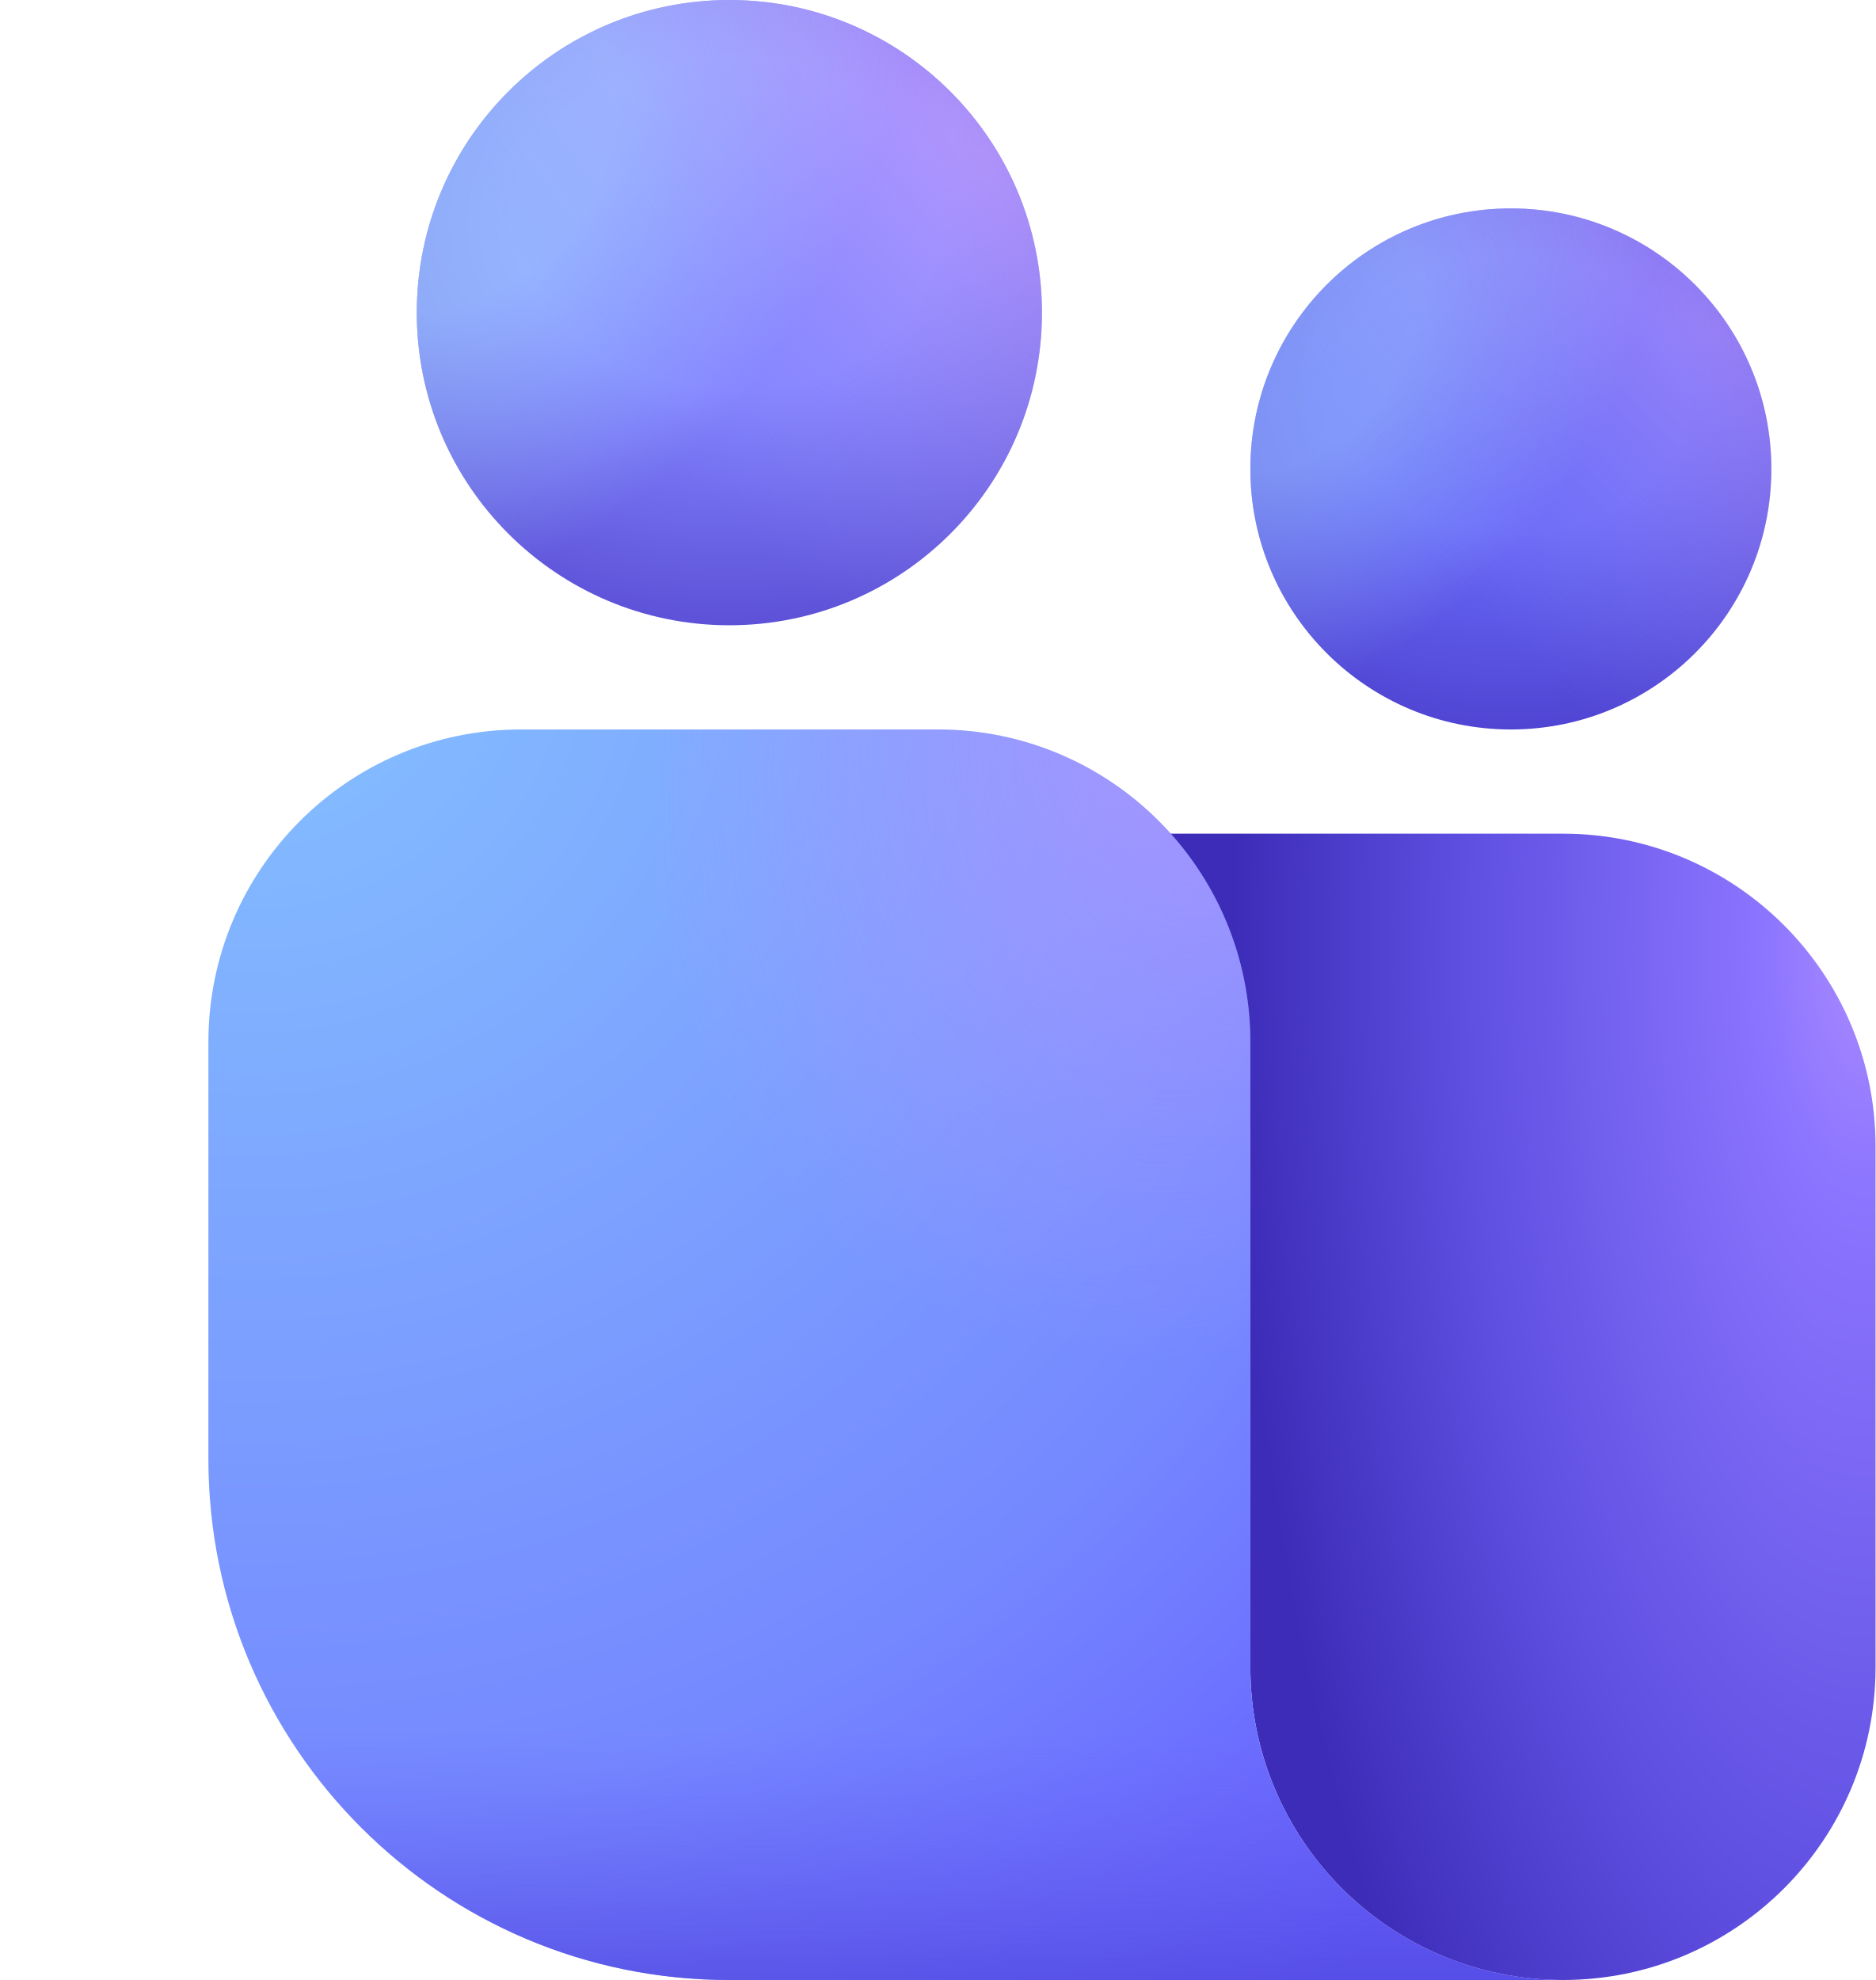
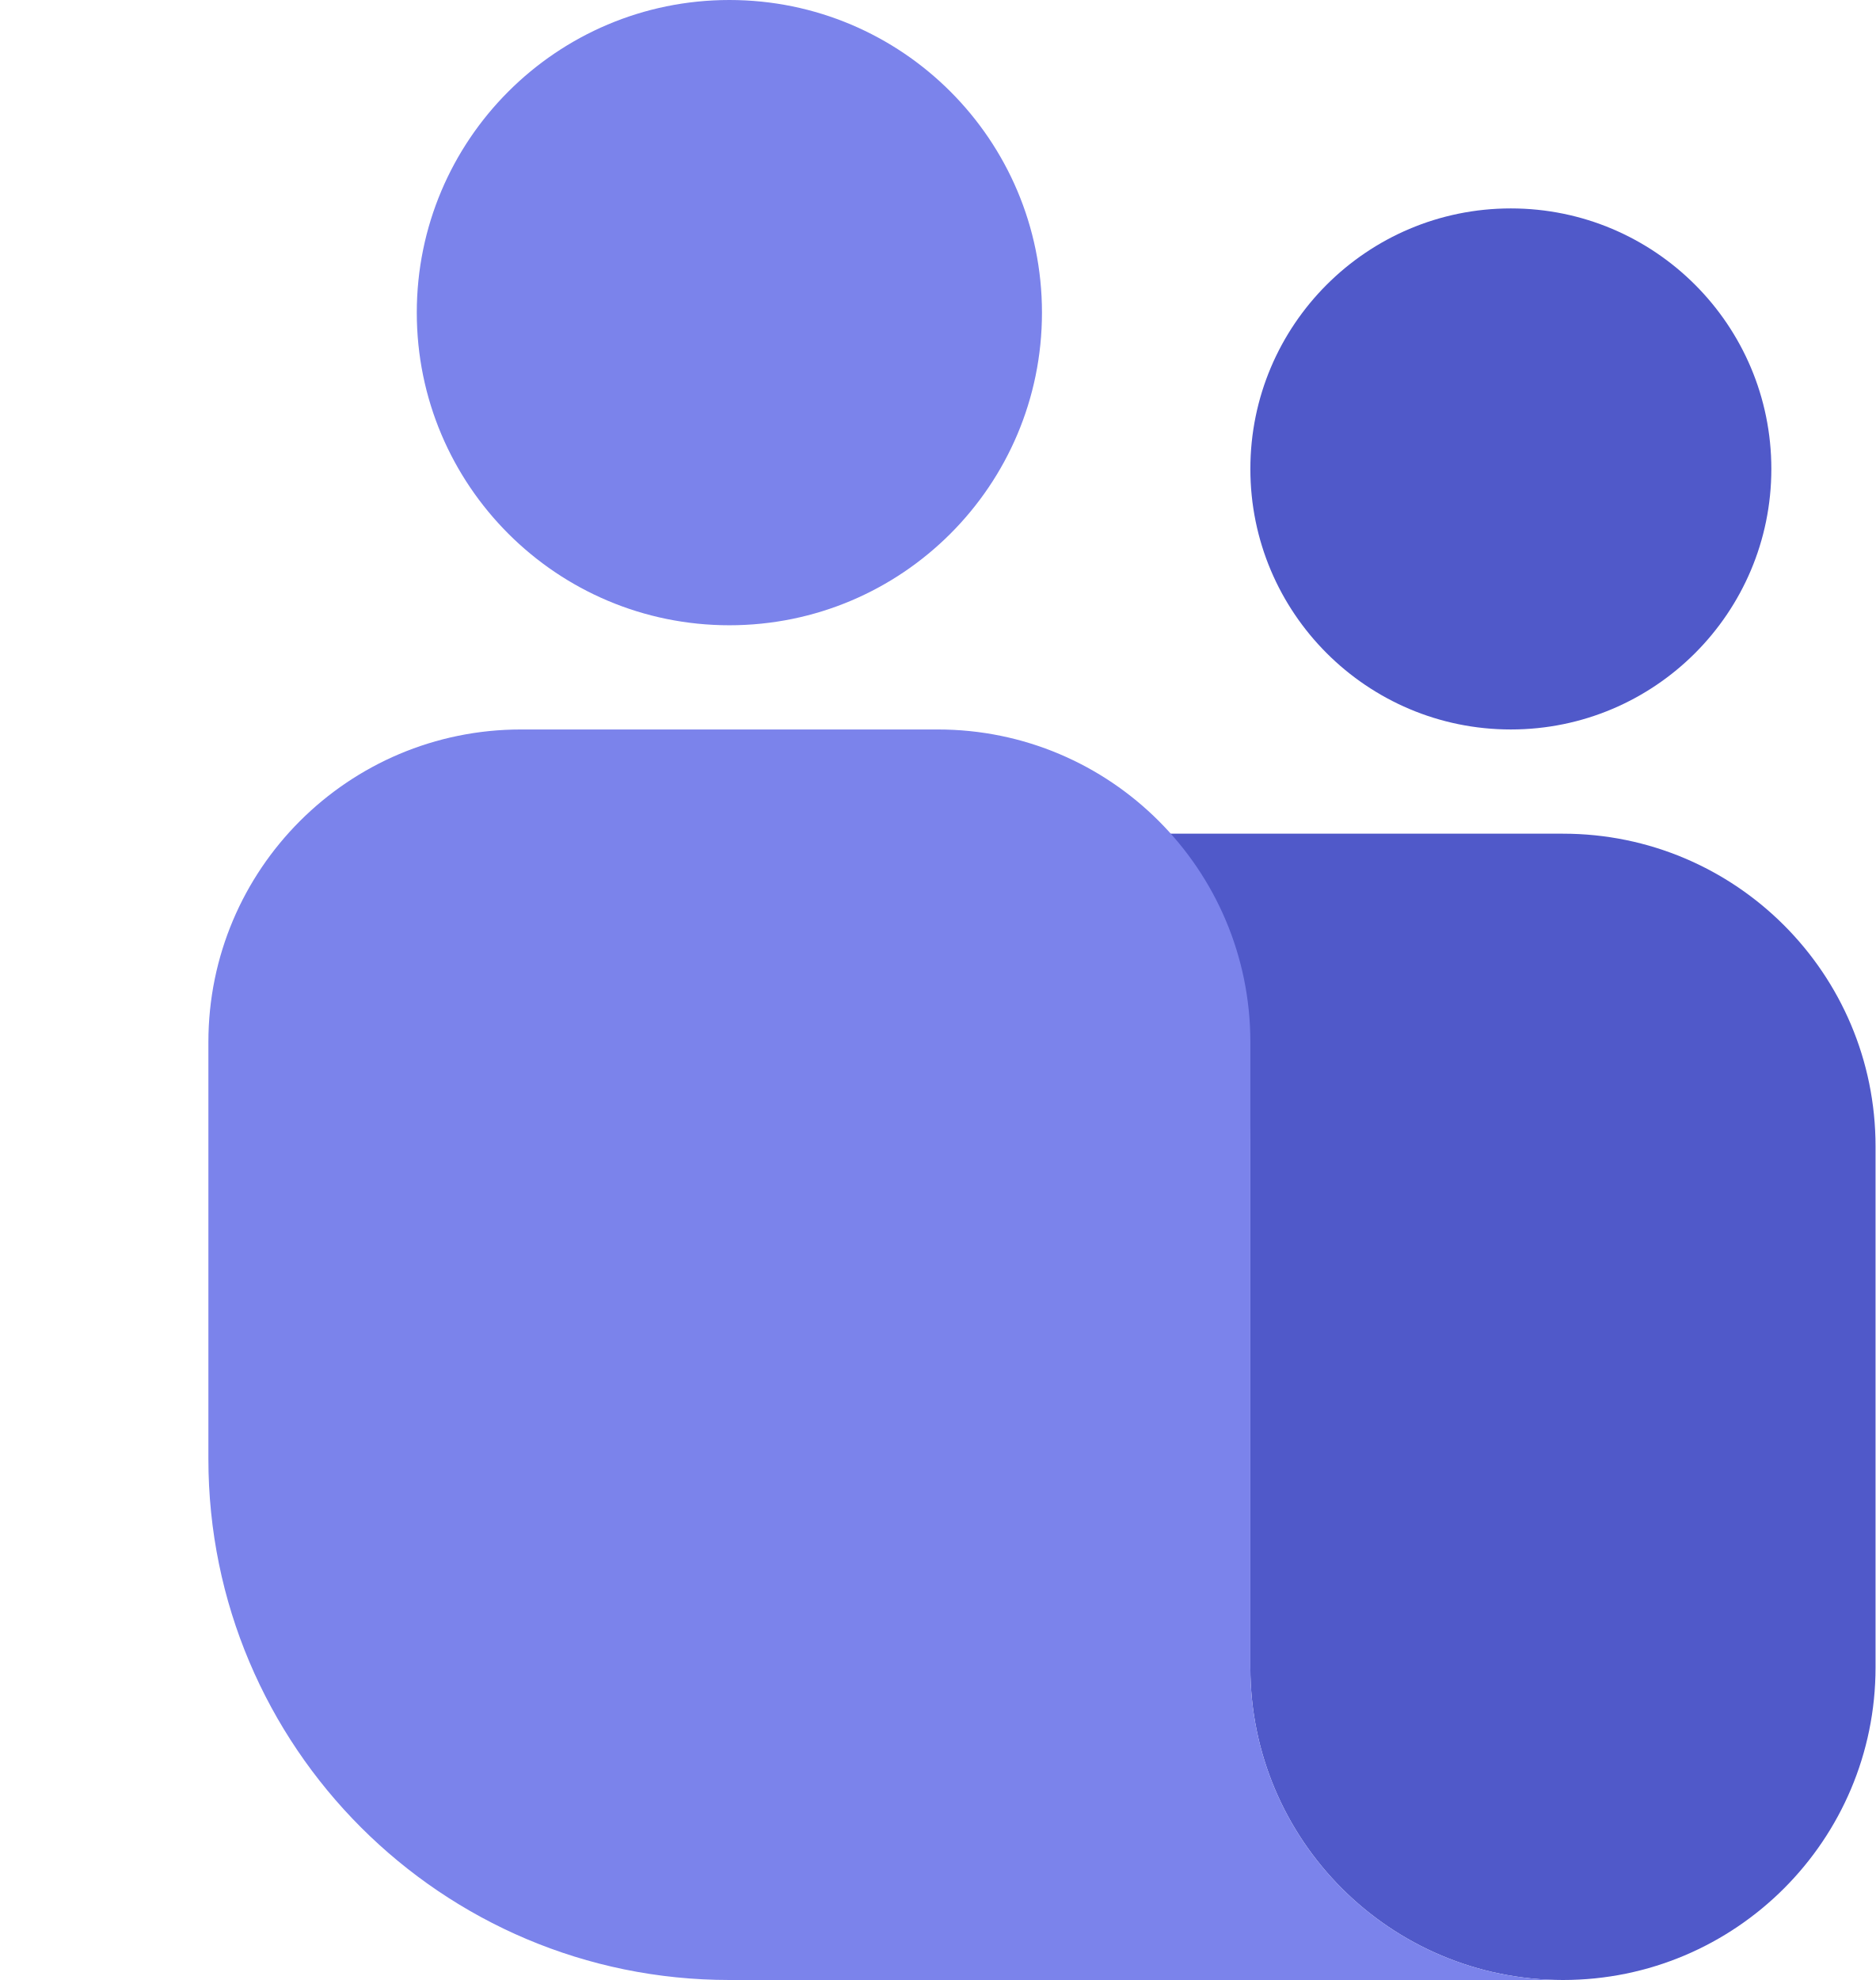
<svg xmlns="http://www.w3.org/2000/svg" fill="none" viewBox="4 4 36 38">
-   <path fill="url(#a)" d="M22 20h12c3.314 0 6 2.686 6 6v10c0 3.314-2.686 6-6 6s-6-2.686-6-6V26c0-3.314-2.686-6-6-6" />
-   <path fill="url(#b)" d="M8 24c0-3.314 2.686-6 6-6h8c3.314 0 6 2.686 6 6v12c0 3.314 2.686 6 6 6l-16-0c-5.523 0-10-4.477-10-10z" />
-   <path fill="url(#c)" fill-opacity=".7" d="M8 24c0-3.314 2.686-6 6-6h8c3.314 0 6 2.686 6 6v12c0 3.314 2.686 6 6 6l-16-0c-5.523 0-10-4.477-10-10z" />
-   <path fill="url(#d)" fill-opacity=".7" d="M8 24c0-3.314 2.686-6 6-6h8c3.314 0 6 2.686 6 6v12c0 3.314 2.686 6 6 6l-16-0c-5.523 0-10-4.477-10-10z" />
-   <path fill="url(#e)" d="M33 18c2.761 0 5-2.239 5-5s-2.239-5-5-5-5 2.239-5 5 2.239 5 5 5" />
-   <path fill="url(#f)" fill-opacity=".46" d="M33 18c2.761 0 5-2.239 5-5s-2.239-5-5-5-5 2.239-5 5 2.239 5 5 5" />
-   <path fill="url(#g)" fill-opacity=".4" d="M33 18c2.761 0 5-2.239 5-5s-2.239-5-5-5-5 2.239-5 5 2.239 5 5 5" />
-   <path fill="url(#h)" d="M18 16c3.314 0 6-2.686 6-6 0-3.314-2.686-6-6-6s-6 2.686-6 6c0 3.314 2.686 6 6 6" />
-   <path fill="url(#i)" fill-opacity=".6" d="M18 16c3.314 0 6-2.686 6-6 0-3.314-2.686-6-6-6s-6 2.686-6 6c0 3.314 2.686 6 6 6" />
-   <path fill="url(#j)" fill-opacity=".5" d="M18 16c3.314 0 6-2.686 6-6 0-3.314-2.686-6-6-6s-6 2.686-6 6c0 3.314 2.686 6 6 6" />
-   <defs>
-     <radialGradient id="a" cx="0" cy="0" r="1" gradientTransform="matrix(13.4784 0 0 33.2694 39.7967 22.1739)" gradientUnits="userSpaceOnUse">
-       <stop stop-color="#a98aff" />
-       <stop offset=".14" stop-color="#8c75ff" />
-       <stop offset=".565" stop-color="#5f50e2" />
-       <stop offset=".9" stop-color="#3c2cb8" />
-     </radialGradient>
-     <radialGradient id="b" cx="0" cy="0" r="1" gradientTransform="rotate(68.1539 -7.715661 14.71356)scale(32.752 33.1231)" gradientUnits="userSpaceOnUse">
-       <stop stop-color="#85c2ff" />
-       <stop offset=".69" stop-color="#7588ff" />
-       <stop offset="1" stop-color="#6459fe" />
-     </radialGradient>
-     <radialGradient id="d" cx="0" cy="0" r="1" gradientTransform="rotate(113.326 8.092853 17.64475)scale(19.2186 15.4273)" gradientUnits="userSpaceOnUse">
-       <stop stop-color="#bd96ff" />
-       <stop offset=".687" stop-color="#bd96ff" stop-opacity="0" />
-     </radialGradient>
-     <radialGradient id="e" cx="0" cy="0" r="1" gradientTransform="matrix(0 -10 12.6216 0 32.9999 11.5714)" gradientUnits="userSpaceOnUse">
-       <stop offset=".268" stop-color="#6868f7" />
-       <stop offset="1" stop-color="#3923b1" />
-     </radialGradient>
-     <radialGradient id="f" cx="0" cy="0" r="1" gradientTransform="rotate(40.0516 -.03068196 44.87291)scale(7.14629 10.3363)" gradientUnits="userSpaceOnUse">
-       <stop offset=".271" stop-color="#a1d3ff" />
-       <stop offset=".813" stop-color="#a1d3ff" stop-opacity="0" />
-     </radialGradient>
-     <radialGradient id="g" cx="0" cy="0" r="1" gradientTransform="rotate(-41.6581 32.118 -43.41948)scale(8.51275 20.8824)" gradientUnits="userSpaceOnUse">
-       <stop stop-color="#e3acfd" />
-       <stop offset=".816" stop-color="#9fa2ff" stop-opacity="0" />
-     </radialGradient>
-     <radialGradient id="h" cx="0" cy="0" r="1" gradientTransform="matrix(0 -12 15.146 0 17.9999 8.28571)" gradientUnits="userSpaceOnUse">
-       <stop offset=".268" stop-color="#8282ff" />
-       <stop offset="1" stop-color="#3923b1" />
-     </radialGradient>
-     <radialGradient id="i" cx="0" cy="0" r="1" gradientTransform="rotate(40.0516 -3.154651 21.41641)scale(8.57554 12.4035)" gradientUnits="userSpaceOnUse">
-       <stop offset=".271" stop-color="#a1d3ff" />
-       <stop offset=".813" stop-color="#a1d3ff" stop-opacity="0" />
-     </radialGradient>
-     <radialGradient id="j" cx="0" cy="0" r="1" gradientTransform="rotate(-41.6581 20.3818 -26.51566)scale(10.2153 25.0589)" gradientUnits="userSpaceOnUse">
-       <stop stop-color="#e3acfd" />
-       <stop offset=".816" stop-color="#9fa2ff" stop-opacity="0" />
-     </radialGradient>
-     <radialGradient id="k" cx="0" cy="0" r="1" gradientTransform="rotate(45 -25.76346 16.32843)scale(22.6274)" gradientUnits="userSpaceOnUse">
-       <stop offset=".047" stop-color="#688eff" />
-       <stop offset=".947" stop-color="#230f94" />
-     </radialGradient>
-     <radialGradient id="l" cx="0" cy="0" r="1" gradientTransform="matrix(0 11.2 -13.0702 0 12 32.6)" gradientUnits="userSpaceOnUse">
-       <stop offset=".571" stop-color="#6965f6" stop-opacity="0" />
-       <stop offset="1" stop-color="#8f8fff" />
-     </radialGradient>
-     <linearGradient id="c" x1="20.594" x2="20.594" y1="18" y2="42" gradientUnits="userSpaceOnUse">
-       <stop offset=".801" stop-color="#6864f6" stop-opacity="0" />
-       <stop offset="1" stop-color="#5149de" />
-     </linearGradient>
-   </defs>
+   <path fill="#5059C9" d="M22 20h12c3.314 0 6 2.686 6 6v10c0 3.314-2.686 6-6 6s-6-2.686-6-6V26c0-3.314-2.686-6-6-6" />
+   <path fill="#7B83EB" d="M8 24c0-3.314 2.686-6 6-6h8c3.314 0 6 2.686 6 6v12c0 3.314 2.686 6 6 6l-16-0c-5.523 0-10-4.477-10-10z" />
+   <path fill="#5059C9" d="M33 18c2.761 0 5-2.239 5-5s-2.239-5-5-5-5 2.239-5 5 2.239 5 5 5" />
+   <path fill="#7B83EB" d="M18 16c3.314 0 6-2.686 6-6 0-3.314-2.686-6-6-6s-6 2.686-6 6c0 3.314 2.686 6 6 6" />
</svg>
